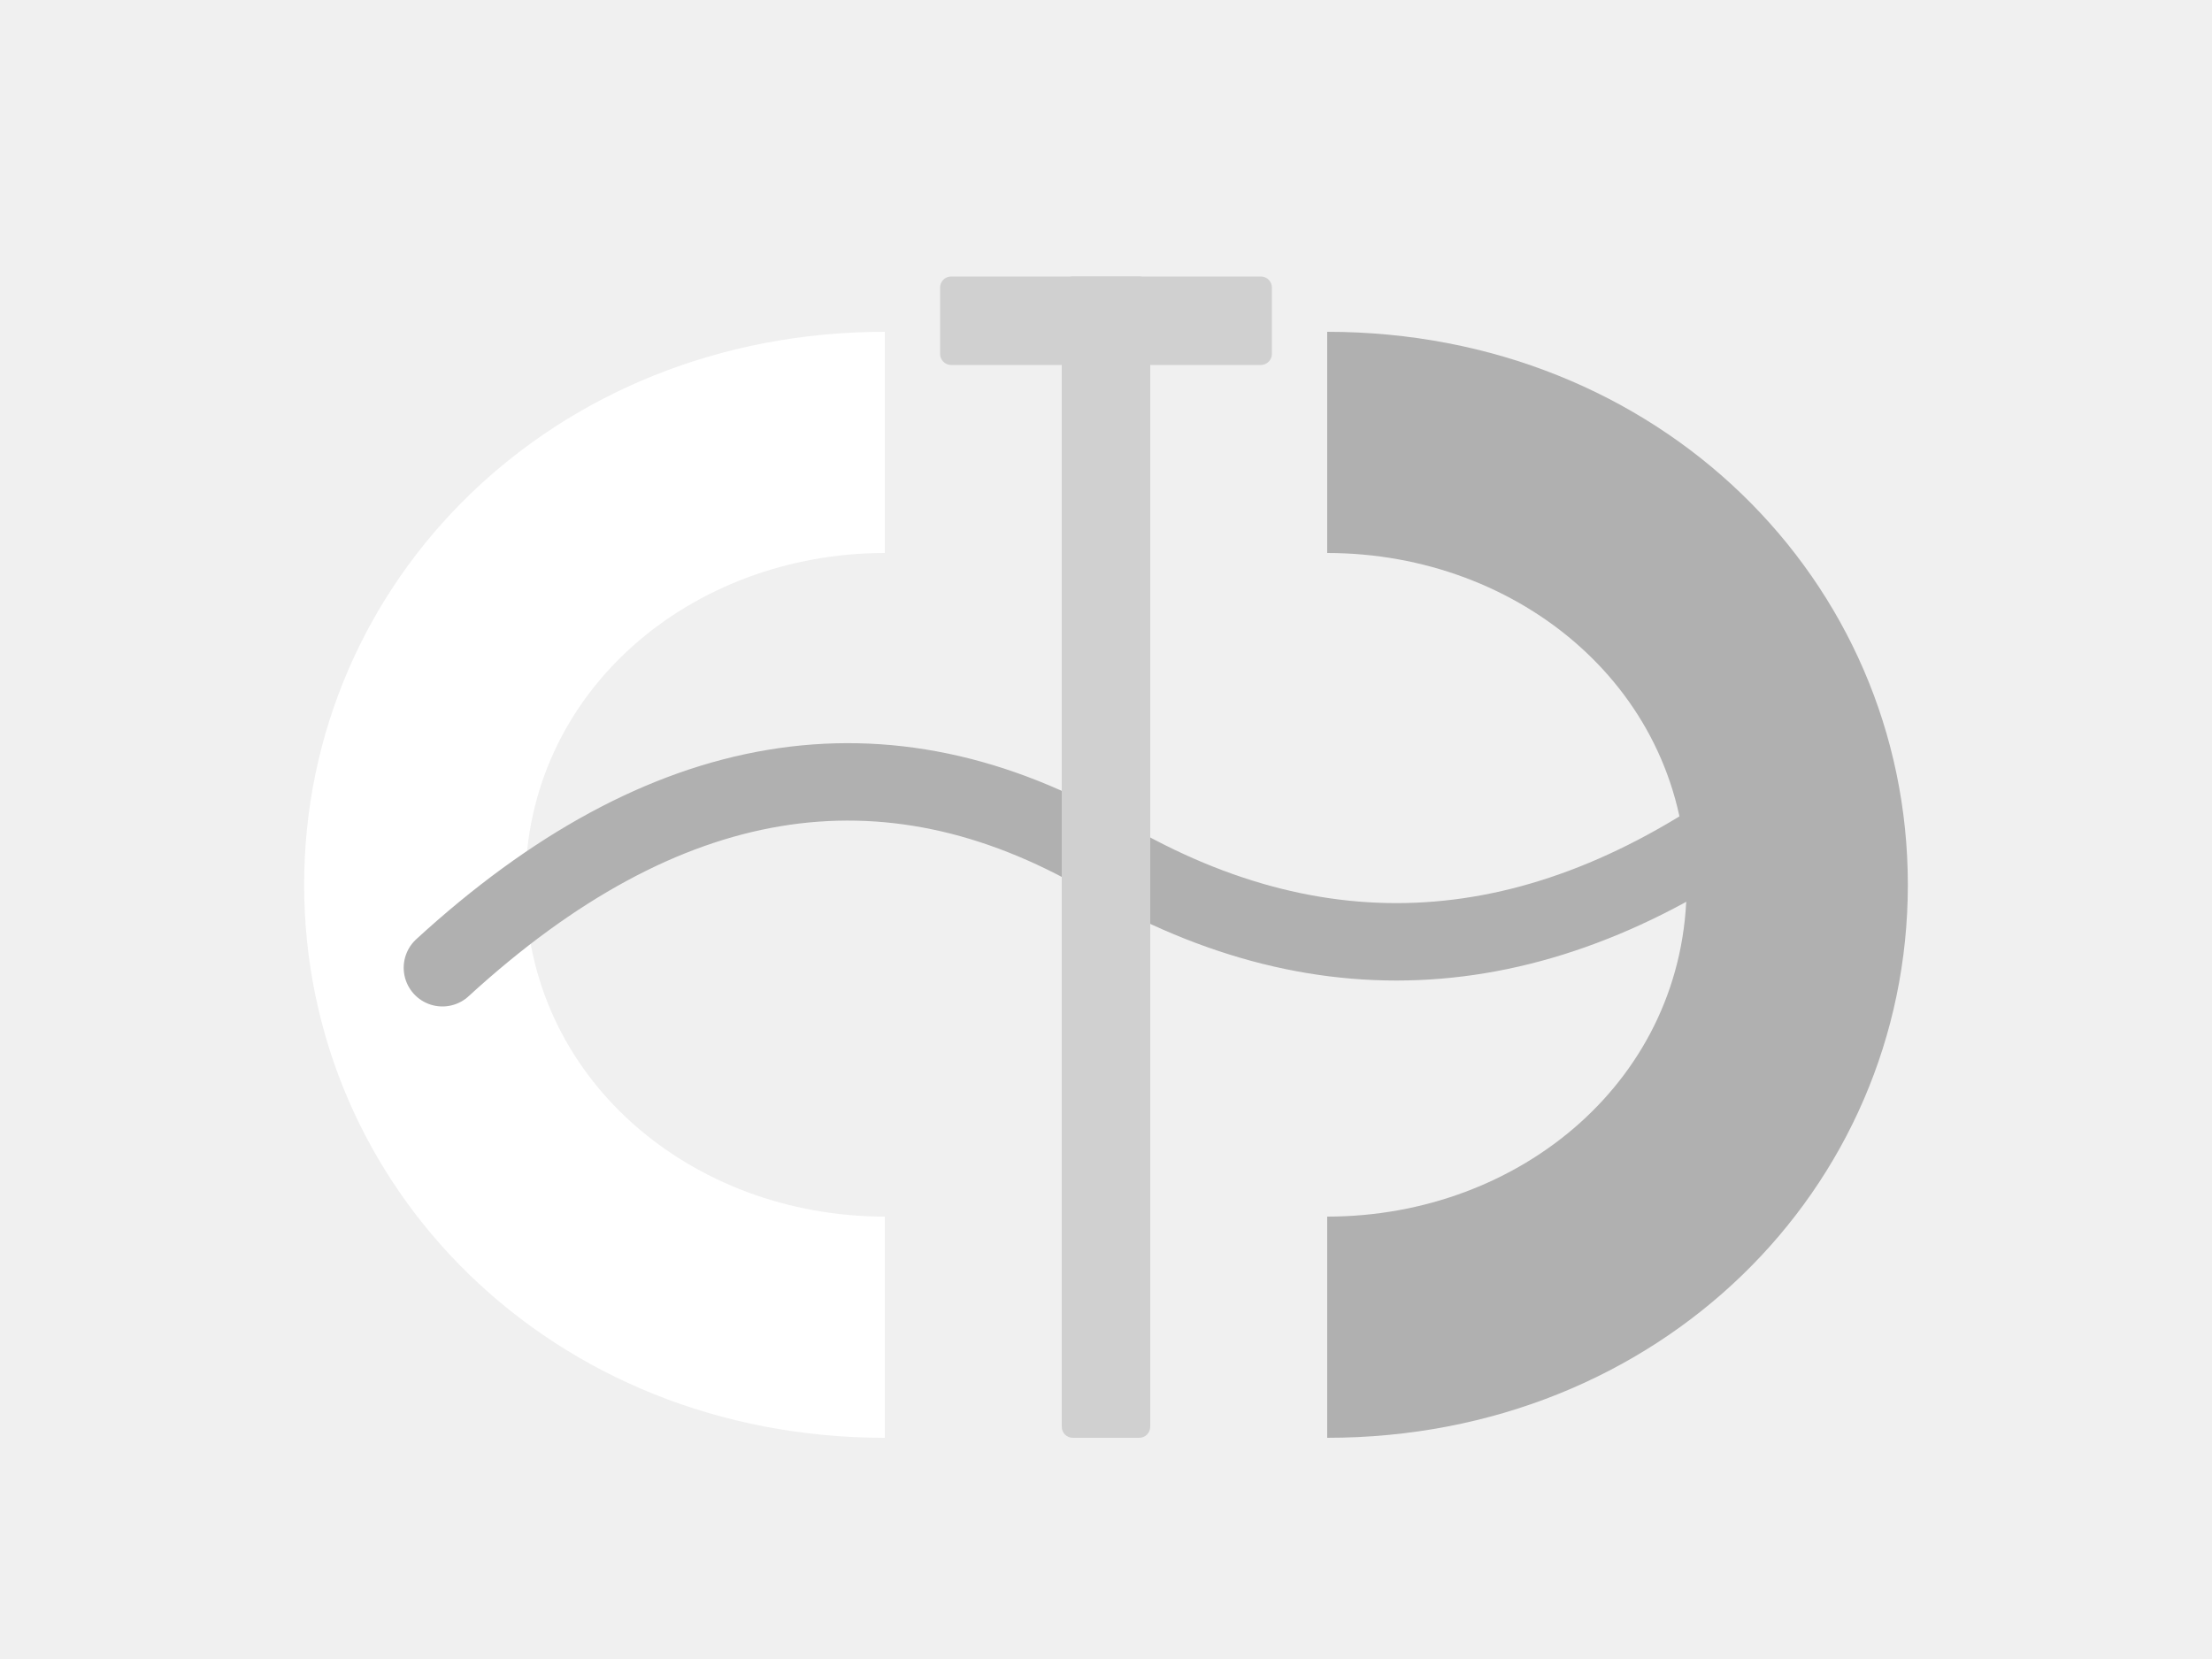
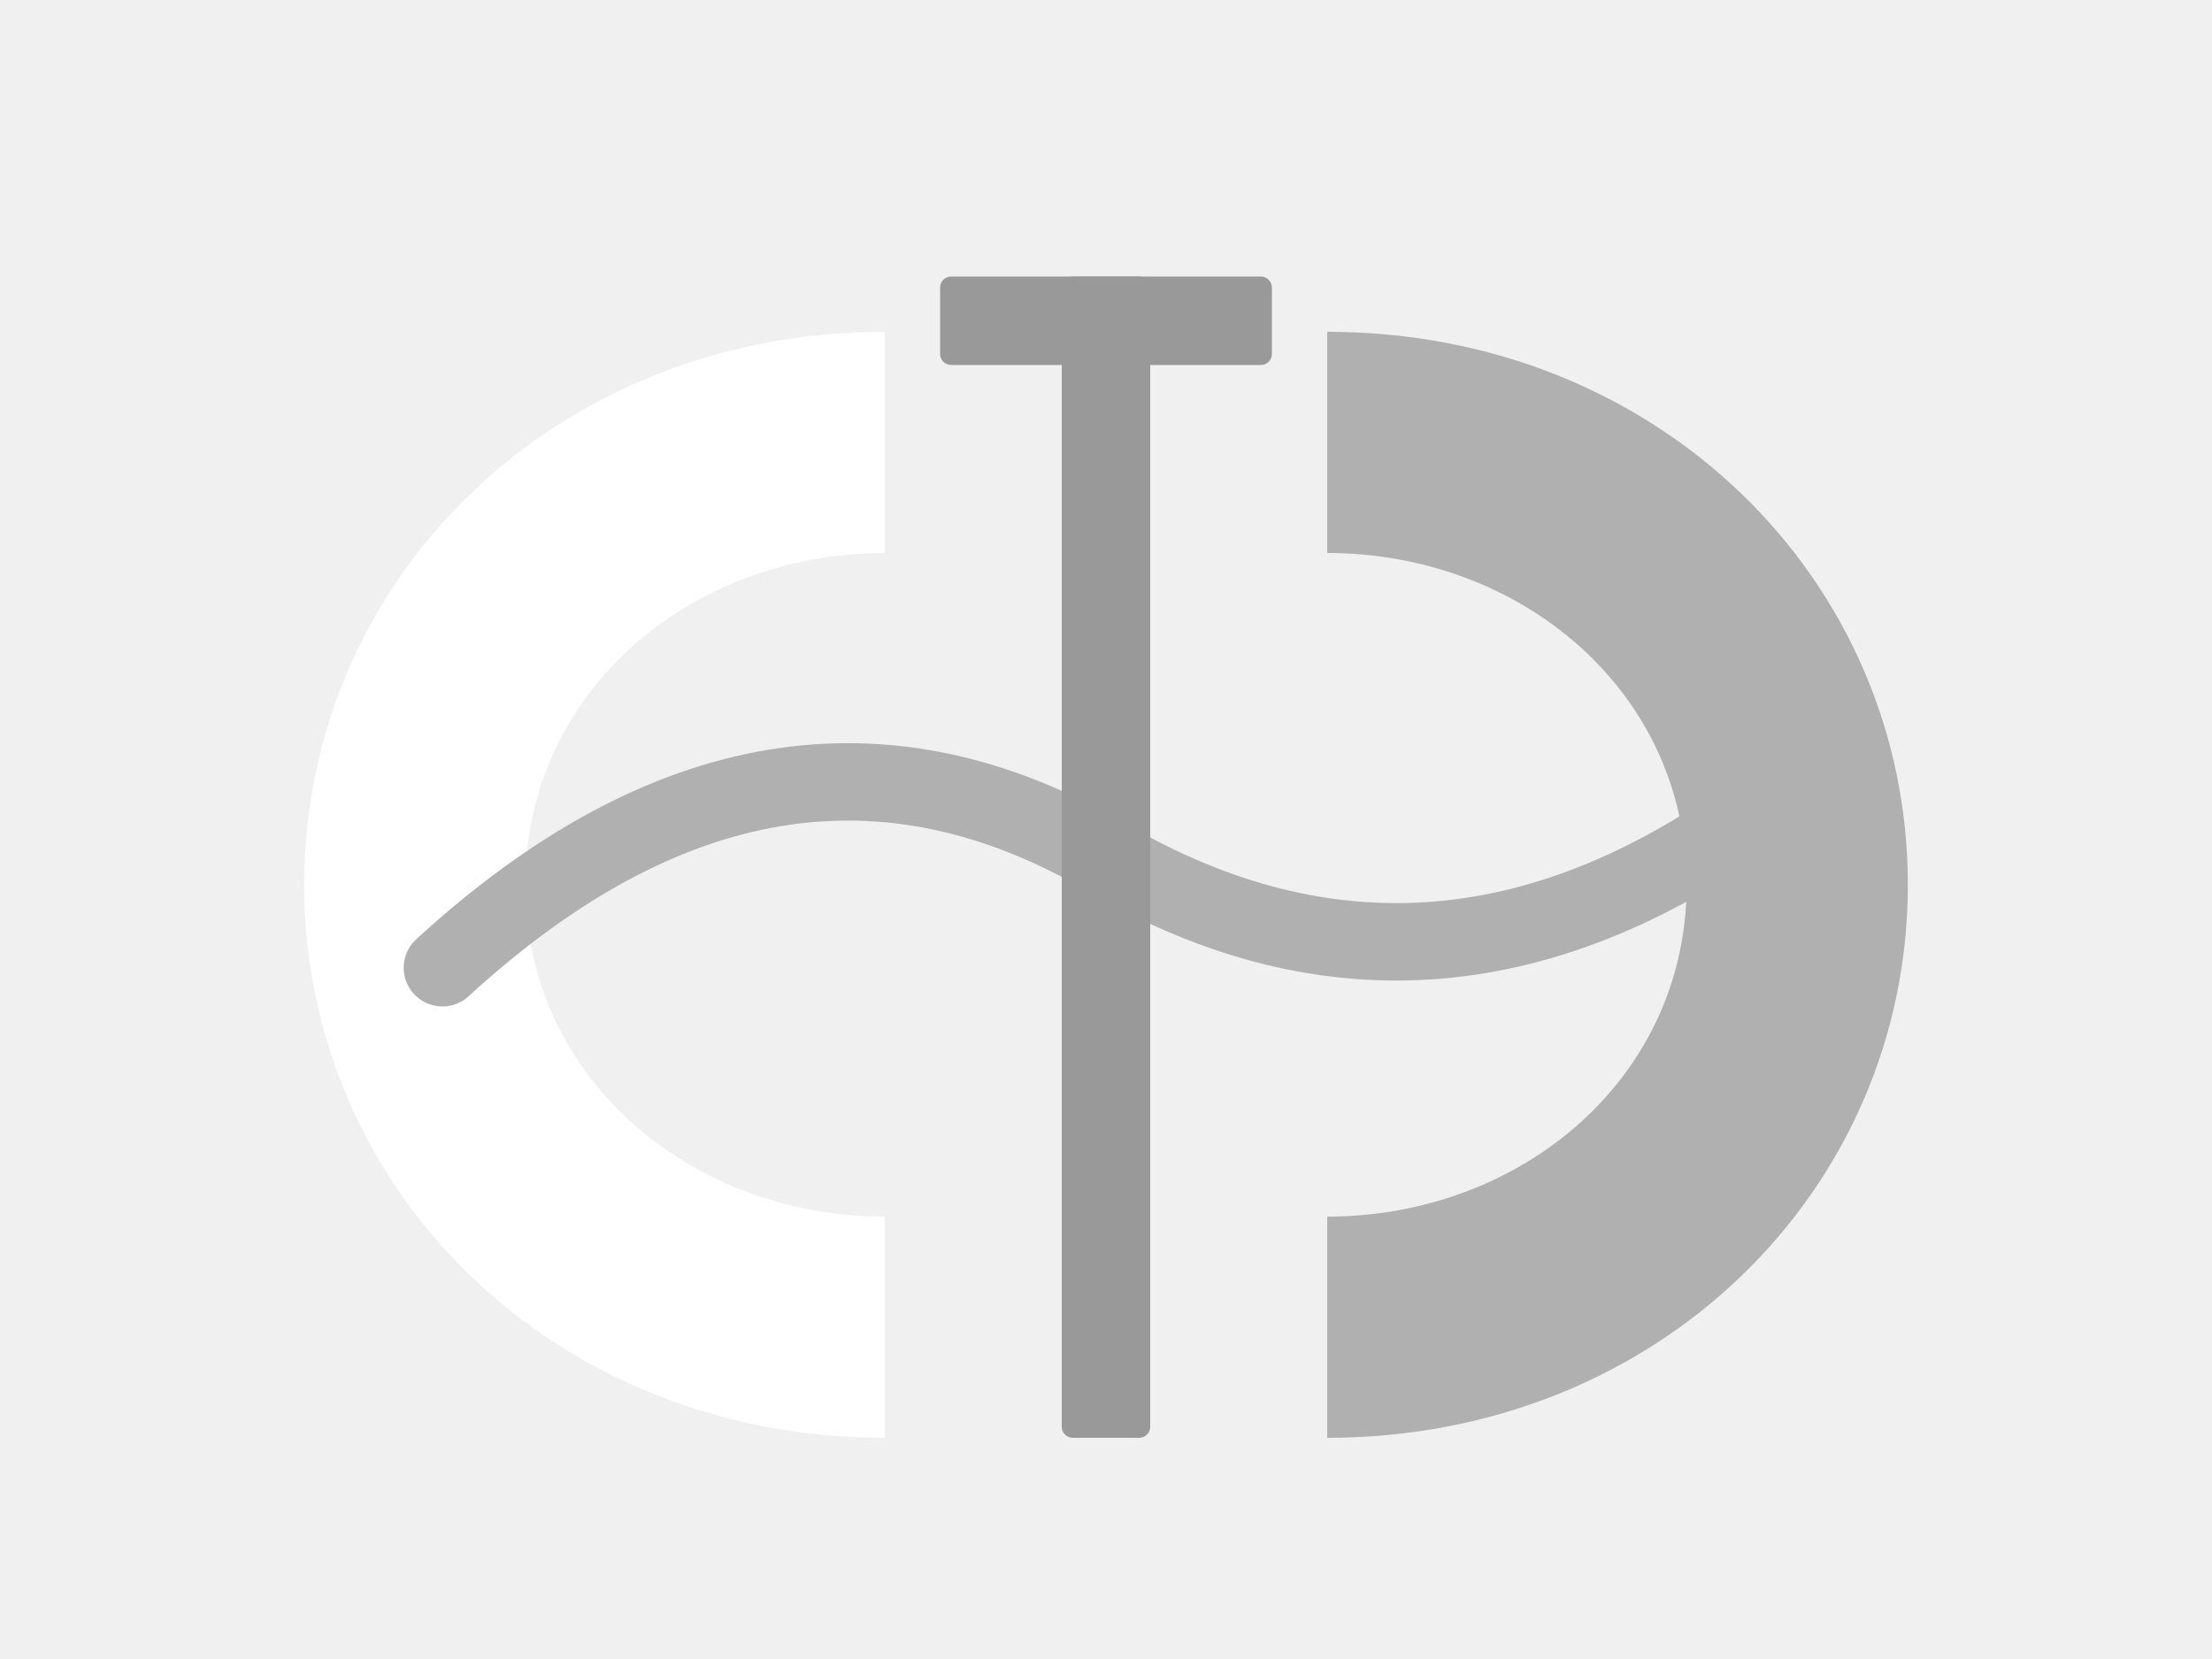
<svg xmlns="http://www.w3.org/2000/svg" viewBox="0 0 400 300" fill="none">
  <path d="M160 60 C100 60 55 105 55 160 C55 215 100 260 160 260 L160 220 C125 220 95 195 95 160 C95 125 125 100 160 100 Z" fill="#ffffff" />
  <path d="M80 175 Q140 120 200 155 Q260 190 320 145" stroke="#b0b0b0" stroke-width="14" stroke-linecap="round" fill="none" />
-   <rect x="170" y="50" width="60" height="16" rx="2" fill="#d0d0d0" />
-   <rect x="192" y="50" width="16" height="210" rx="2" fill="#d0d0d0" />
+   <rect x="170" y="50" width="60" height="16" rx="2" fill="#999999" />
+   <rect x="192" y="50" width="16" height="210" rx="2" fill="#999999" />
  <path d="M240 60 C300 60 345 105 345 160 C345 215 300 260 240 260 L240 220 C275 220 305 195 305 160 C305 125 275 100 240 100 Z" fill="#b0b0b0" />
</svg>
